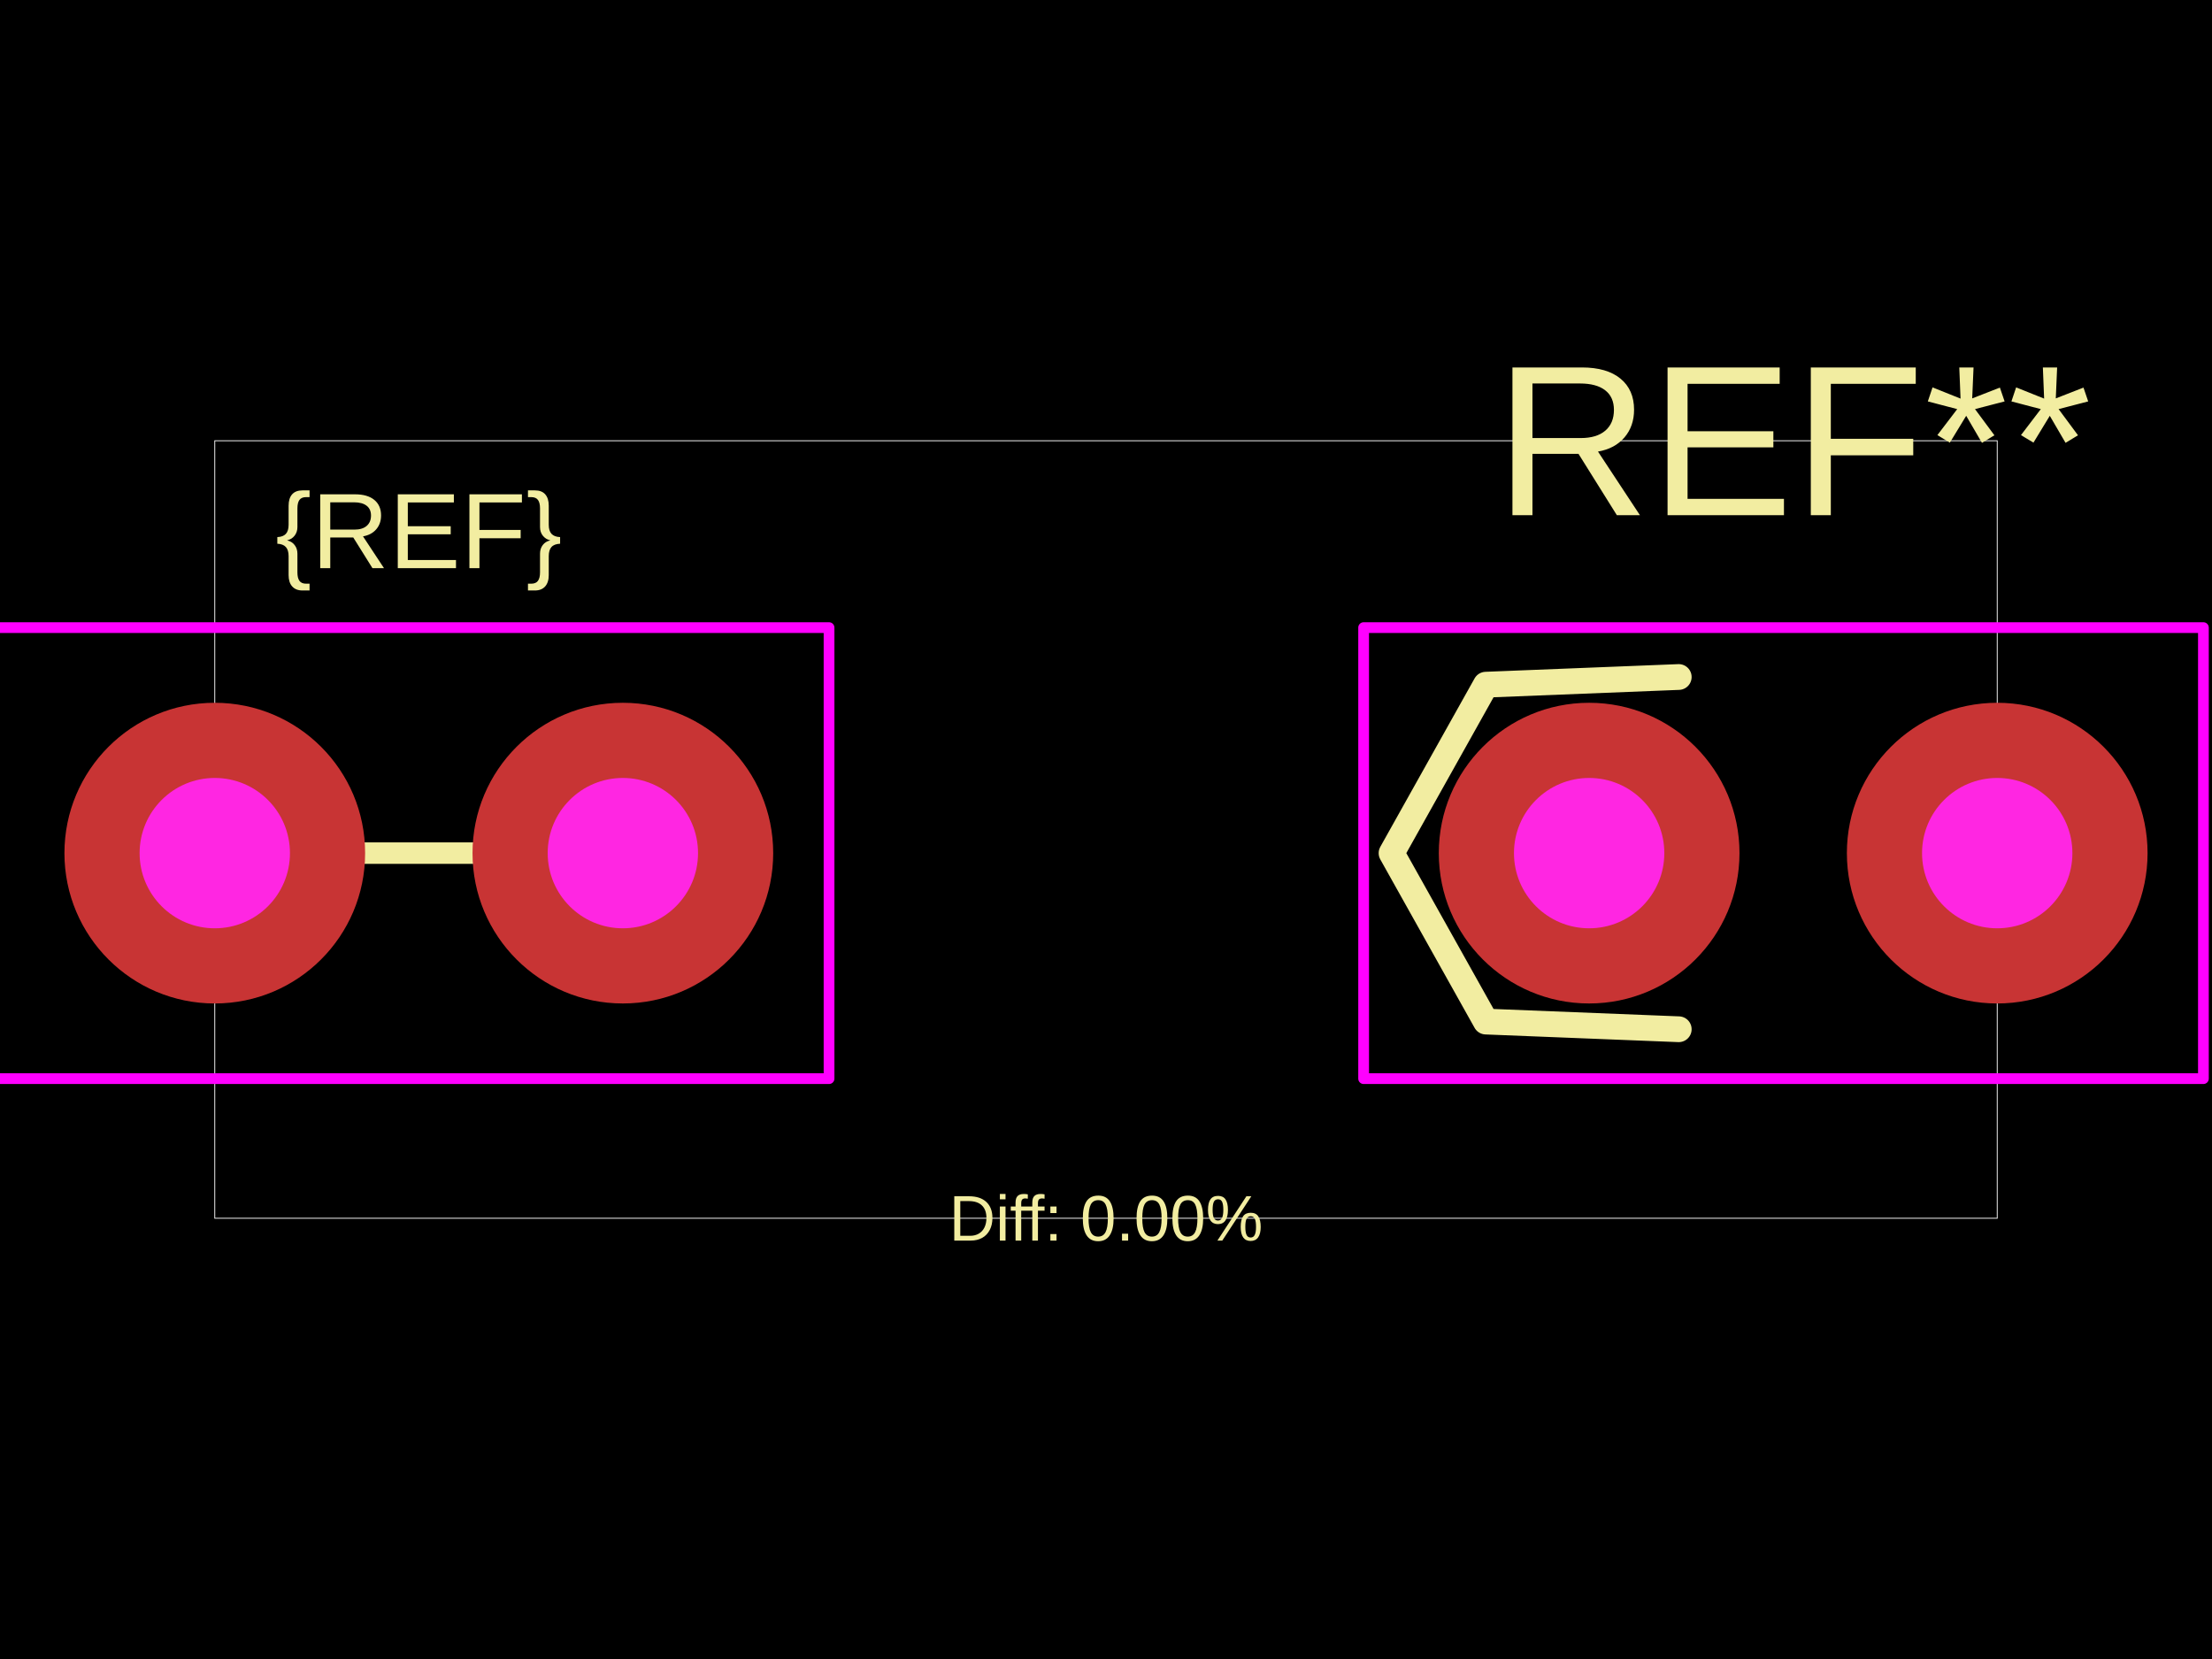
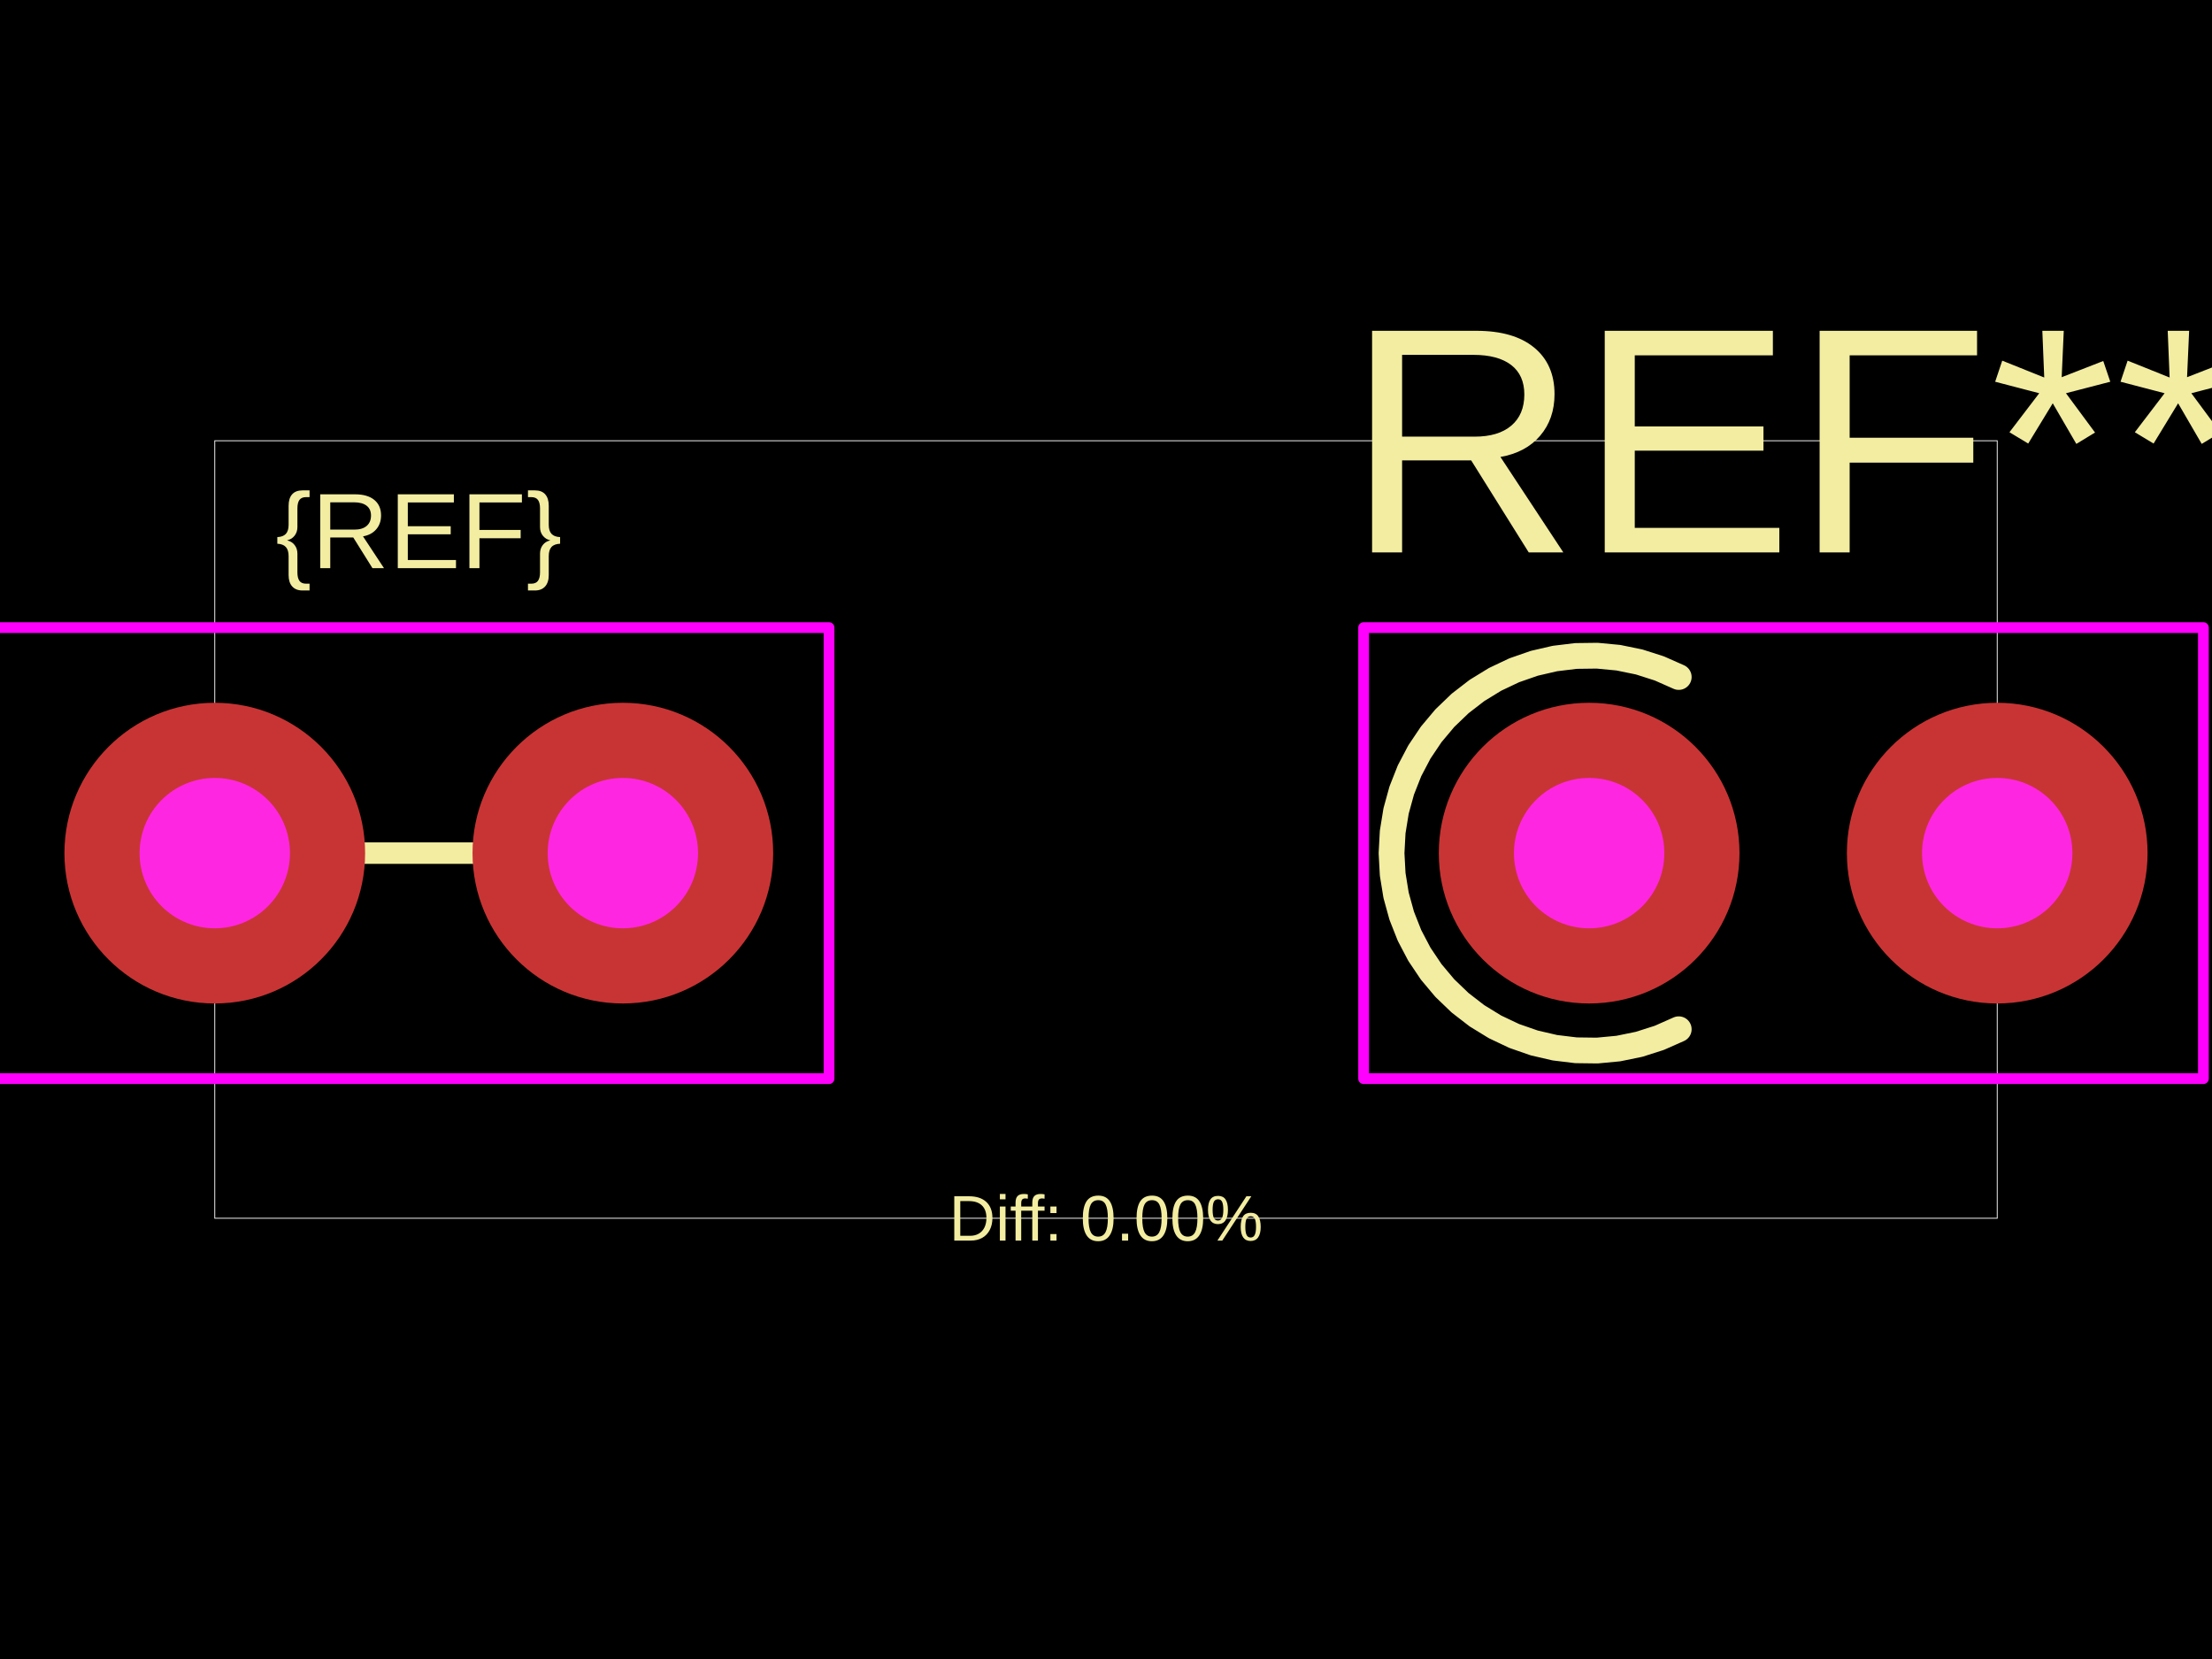
<svg xmlns="http://www.w3.org/2000/svg" width="800" height="600">
  <style />
  <rect class="boundary" x="0" y="0" fill="#000" width="800" height="600" data-type="pcb_background" data-pcb-layer="global" />
  <rect class="pcb-boundary" fill="none" stroke="#fff" stroke-width="0.3" x="77.678" y="159.404" width="644.645" height="281.193" data-type="pcb_boundary" data-pcb-layer="global" />
  <path class="pcb-silkscreen pcb-silkscreen-top" d="M 213.613 308.545 L 89.329 308.545" fill="none" stroke="#f2eda1" stroke-width="7.768" stroke-linecap="round" stroke-linejoin="round" data-pcb-component-id="" data-pcb-silkscreen-path-id="" data-type="pcb_silkscreen_path" data-pcb-layer="top" />
  <text x="0" y="0" dx="0" dy="0" fill="#f2eda1" font-family="Arial, sans-serif" font-size="38.839" text-anchor="middle" dominant-baseline="central" transform="matrix(1,0,0,1,151.4712,192.0282)" class="pcb-silkscreen-text pcb-silkscreen-top" data-pcb-silkscreen-text-id="pcb_component_1" stroke="none" data-type="pcb_silkscreen_text" data-pcb-layer="top">{REF}</text>
-   <path class="pcb-silkscreen pcb-silkscreen-top" d="M 607.137 372.24 L 537.376 369.465 L 503.272 308.545 L 537.376 247.624 L 607.137 244.849" fill="none" stroke="#f2eda1" stroke-width="9.321" stroke-linecap="round" stroke-linejoin="round" data-pcb-component-id="pcb_component_0" data-pcb-silkscreen-path-id="pcb_silkscreen_path_0" data-type="pcb_silkscreen_path" data-pcb-layer="top" />
-   <text x="0" y="0" dx="0" dy="0" fill="#f2eda1" font-family="Arial, sans-serif" font-size="77.678" text-anchor="middle" dominant-baseline="central" transform="matrix(1,0,0,1,648.5288,159.4036)" class="pcb-silkscreen-text pcb-silkscreen-top" data-pcb-silkscreen-text-id="pcb_component_0" stroke="none" data-type="pcb_silkscreen_text" data-pcb-layer="top">REF**</text>
+   <text x="0" y="0" dx="0" dy="0" fill="#f2eda1" font-family="Arial, sans-serif" font-size="116.516" text-anchor="middle" dominant-baseline="central" transform="matrix(1,0,0,1,648.5288,159.4036)" class="pcb-silkscreen-text pcb-silkscreen-top" data-pcb-silkscreen-text-id="pcb_component_0" stroke="none" data-type="pcb_silkscreen_text" data-pcb-layer="top">REF**</text>
+   <path class="pcb-silkscreen pcb-silkscreen-top" d="M 607.137 372.24 L 600.12 375.347 L 592.81 377.684 L 585.291 379.224 L 577.651 379.948 L 569.978 379.849 L 562.359 378.928 L 554.883 377.195 L 547.635 374.67 L 540.701 371.383 L 534.158 367.371 L 528.084 362.68 L 522.548 357.366 L 517.614 351.488 L 513.338 345.115 L 509.77 338.32 L 506.952 331.182 L 504.915 323.783 L 503.684 316.208 L 503.272 308.545 L 503.684 300.881 L 504.915 293.306 L 506.952 285.907 L 509.77 278.769 L 513.338 271.974 L 517.614 265.601 L 522.548 259.723 L 528.084 254.409 L 534.158 249.718 L 540.701 245.706 L 547.635 242.419 L 554.883 239.894 L 562.359 238.161 L 569.978 237.24 L 577.651 237.141 L 585.291 237.865 L 592.81 239.405 L 600.12 241.742 L 607.137 244.849" fill="none" stroke="#f2eda1" stroke-width="9.321" stroke-linecap="round" stroke-linejoin="round" data-pcb-component-id="pcb_component_0" data-pcb-silkscreen-path-id="pcb_silkscreen_path_0" data-type="pcb_silkscreen_path" data-pcb-layer="top" />
  <text x="0" y="0" dx="0" dy="0" fill="#f2eda1" font-family="Arial, sans-serif" font-size="23.303" text-anchor="middle" dominant-baseline="central" transform="matrix(1,0,0,1,400,440.5964)" class="pcb-silkscreen-text pcb-silkscreen-top" data-pcb-silkscreen-text-id="" stroke="none" data-type="pcb_silkscreen_text" data-pcb-layer="top">Diff: 0.00%</text>
  <polygon points="-3.884,226.983 -3.884,226.983 -3.884,226.983 299.835,226.983 299.835,226.983 299.835,226.983 299.835,390.106 299.835,390.106 299.835,390.106 -3.884,390.106 -3.884,390.106 -3.884,390.106" class="pcb-courtyard-outline pcb-courtyard-top" data-pcb-courtyard-outline-id="" data-type="pcb_courtyard_outline" data-pcb-layer="top" fill="none" stroke="#FF00FF" stroke-width="3.884" stroke-linejoin="round" />
  <rect x="493.174" y="226.983" width="303.719" height="163.123" class="pcb-courtyard-rect pcb-courtyard-top" data-pcb-courtyard-rect-id="pcb_courtyard_rect_0" data-type="pcb_courtyard_rect" data-pcb-layer="top" stroke-linejoin="round" fill="none" stroke="#FF00FF" stroke-width="3.884" />
  <g data-type="pcb_plated_hole" data-pcb-layer="through">
    <circle class="pcb-hole-outer" fill="rgb(200, 52, 52)" cx="77.678" cy="308.545" r="54.374" data-type="pcb_plated_hole" data-pcb-layer="top" />
    <circle class="pcb-hole-inner" fill="#FF26E2" cx="77.678" cy="308.545" r="27.187" data-type="pcb_plated_hole_drill" data-pcb-layer="drill" />
  </g>
  <g data-type="pcb_plated_hole" data-pcb-layer="through">
    <circle class="pcb-hole-outer" fill="rgb(200, 52, 52)" cx="225.265" cy="308.545" r="54.374" data-type="pcb_plated_hole" data-pcb-layer="top" />
    <circle class="pcb-hole-inner" fill="#FF26E2" cx="225.265" cy="308.545" r="27.187" data-type="pcb_plated_hole_drill" data-pcb-layer="drill" />
  </g>
  <g data-type="pcb_plated_hole" data-pcb-layer="through">
    <circle class="pcb-hole-outer" fill="rgb(200, 52, 52)" cx="574.735" cy="308.545" r="54.374" data-type="pcb_plated_hole" data-pcb-layer="top" />
    <circle class="pcb-hole-inner" fill="#FF26E2" cx="574.735" cy="308.545" r="27.187" data-type="pcb_plated_hole_drill" data-pcb-layer="drill" />
  </g>
  <g data-type="pcb_plated_hole" data-pcb-layer="through">
    <circle class="pcb-hole-outer" fill="rgb(200, 52, 52)" cx="722.322" cy="308.545" r="54.374" data-type="pcb_plated_hole" data-pcb-layer="top" />
    <circle class="pcb-hole-inner" fill="#FF26E2" cx="722.322" cy="308.545" r="27.187" data-type="pcb_plated_hole_drill" data-pcb-layer="drill" />
  </g>
</svg>
